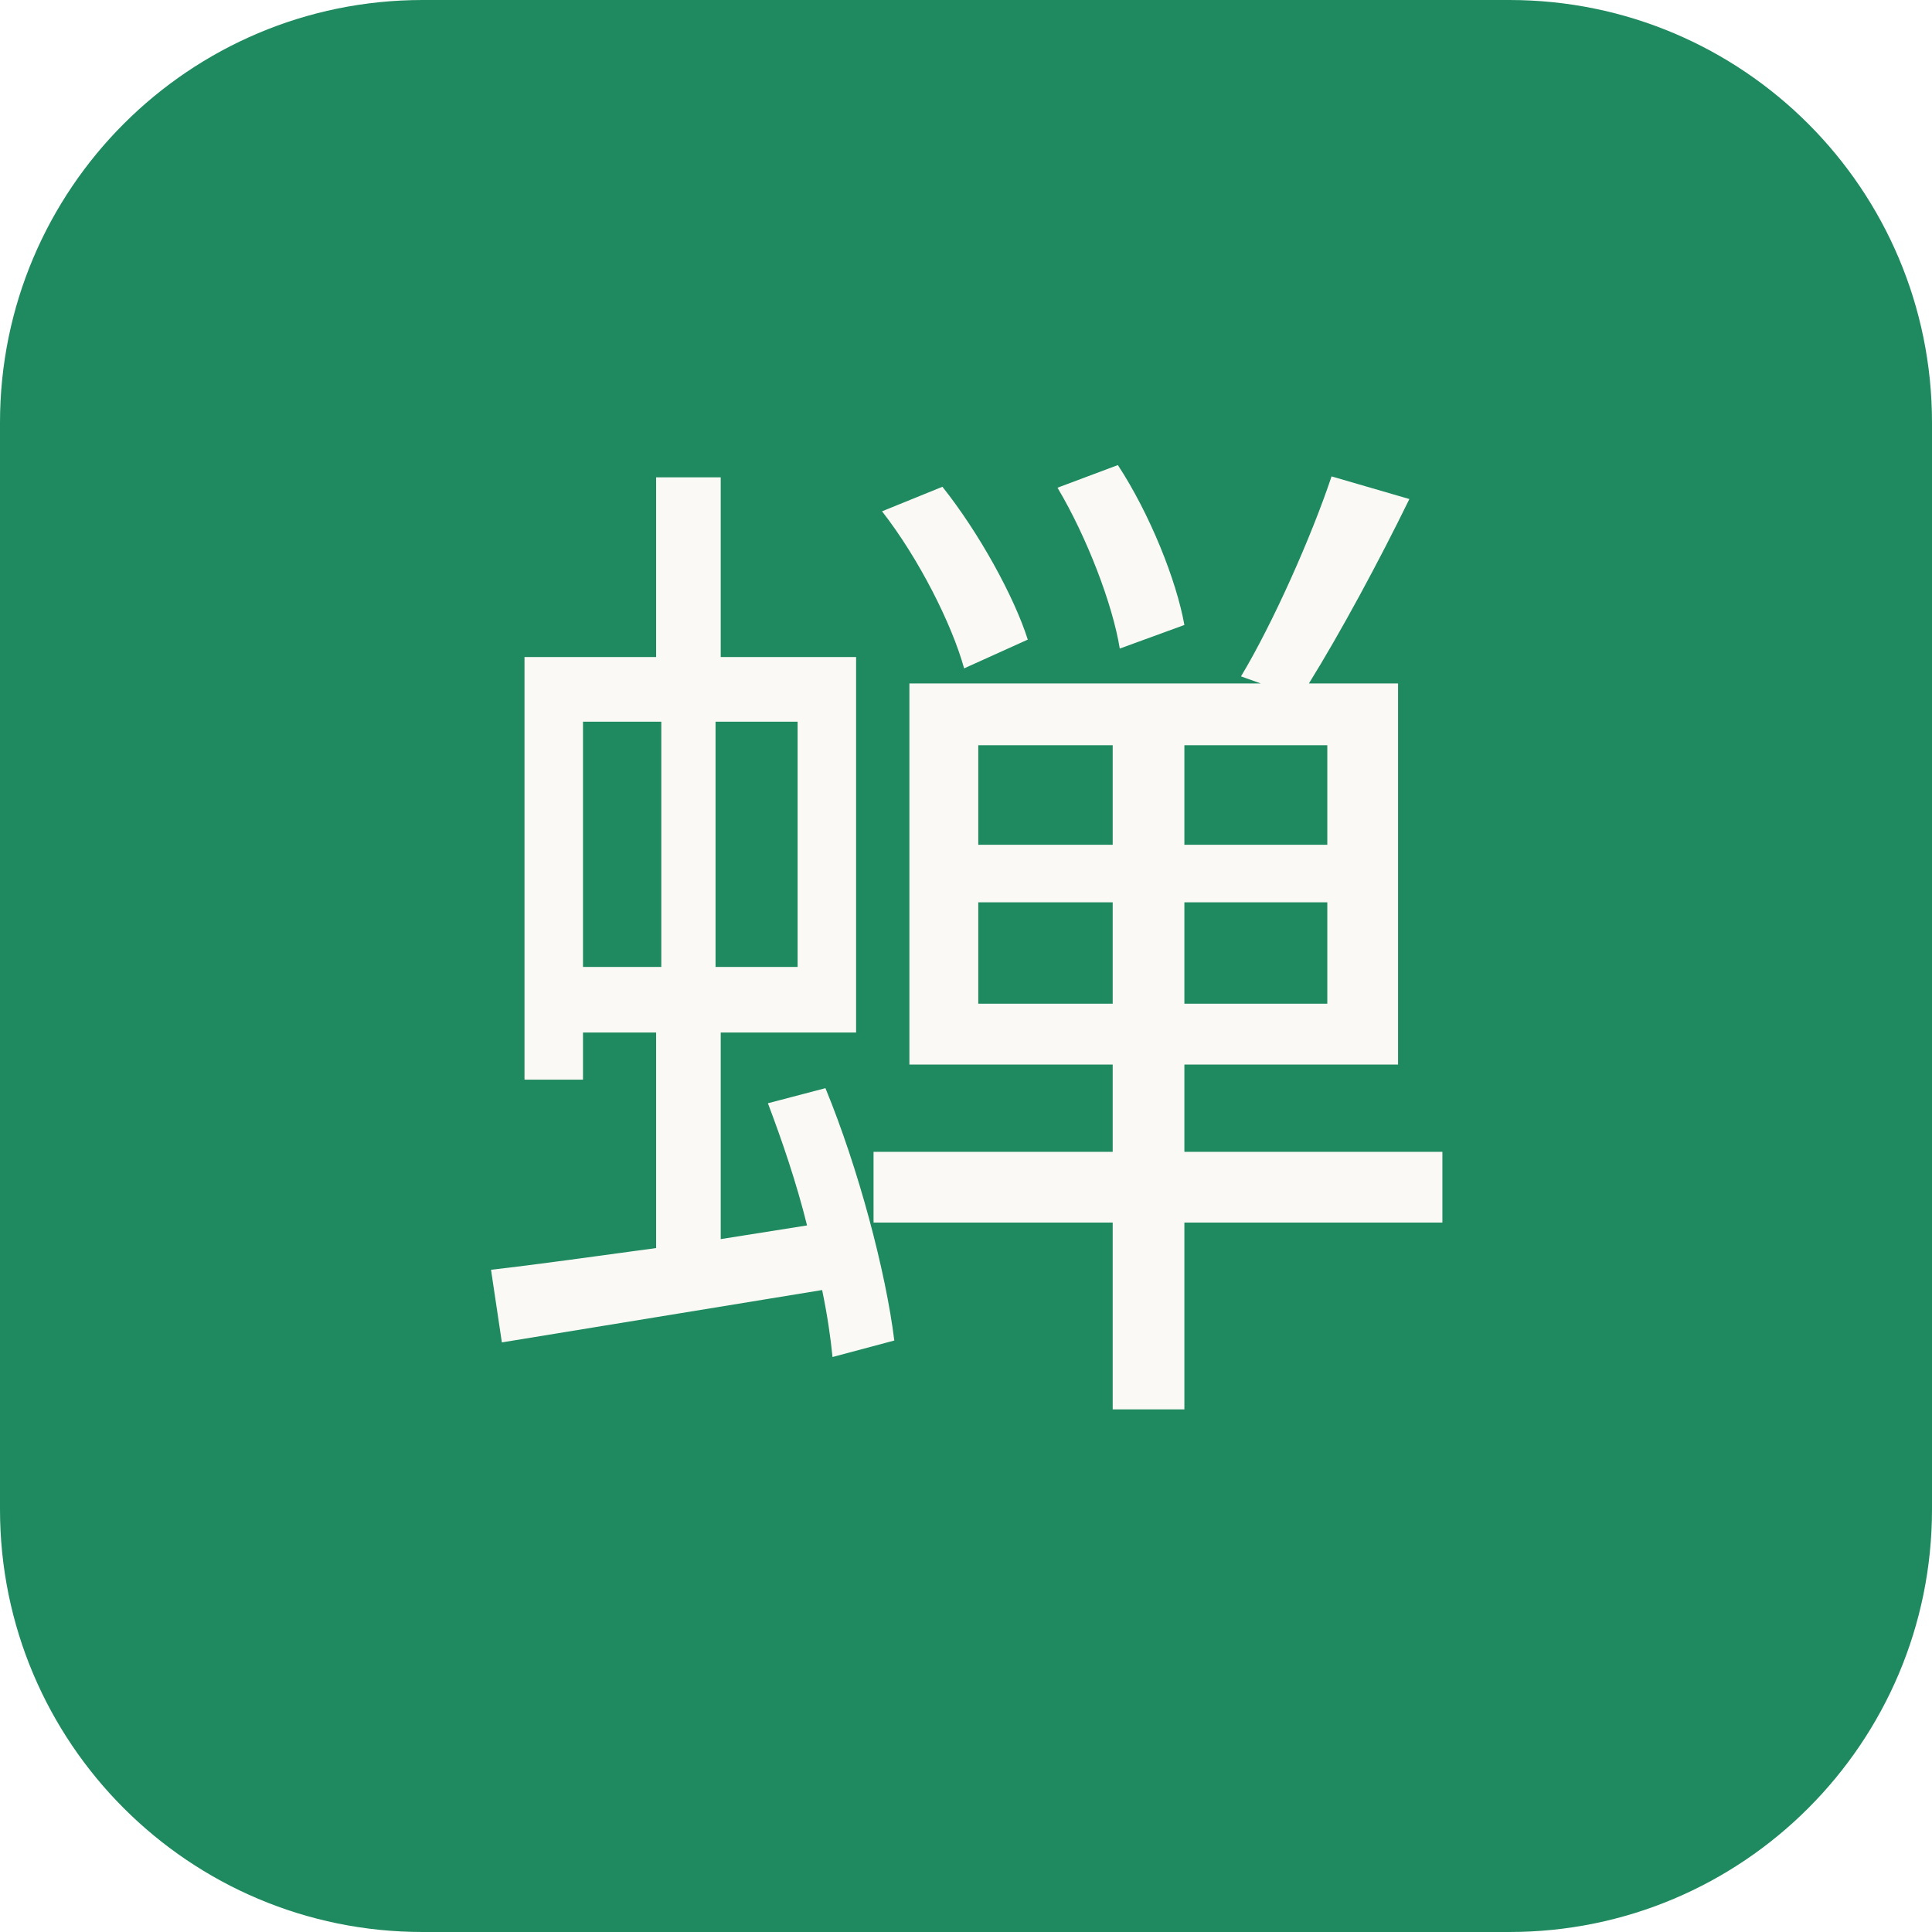
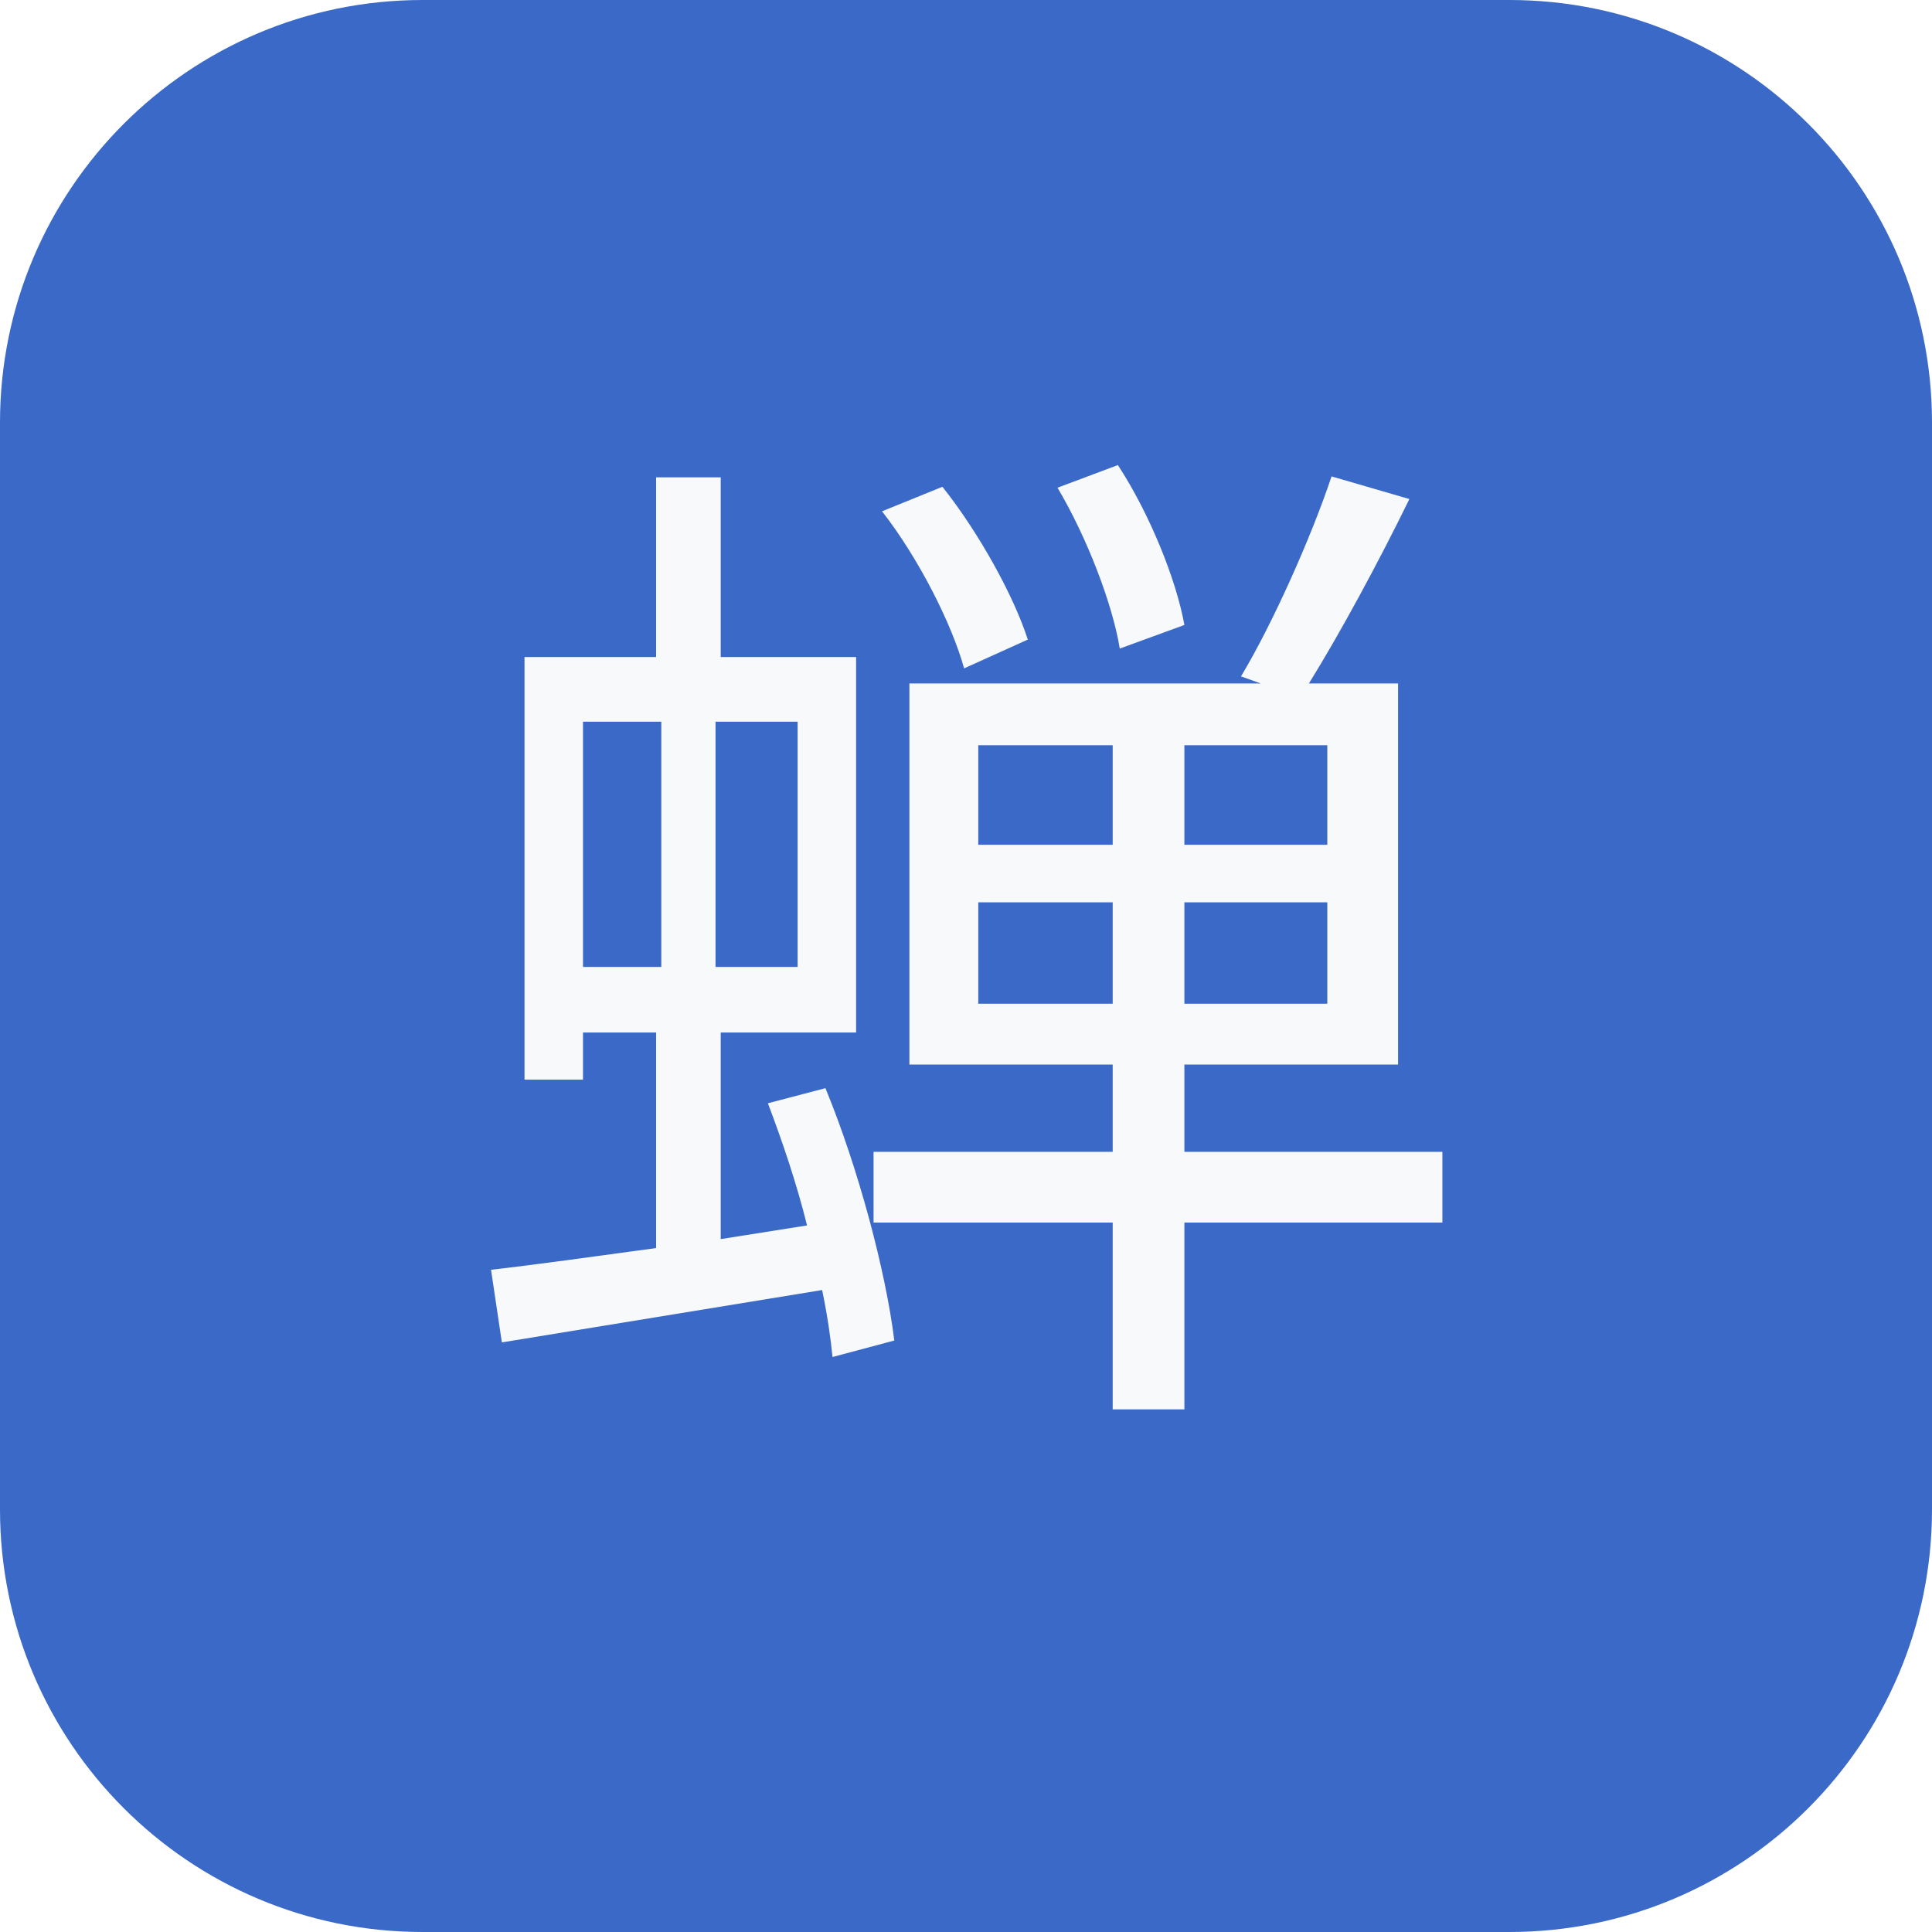
<svg xmlns="http://www.w3.org/2000/svg" viewBox="0 0 64 64">
-   <rect width="64" height="64" rx="14" fill="#1f8a5f" />
-   <text x="32" y="44" font-size="34" text-anchor="middle" fill="#faf9f6" font-family="serif">蝉</text>
+   <rect width="64" height="64" rx="14" fill="#3a69c7" />
+   <text x="32" y="44" font-size="34" text-anchor="middle" fill="#f8f9fb" font-family="serif">蝉</text>
</svg>
